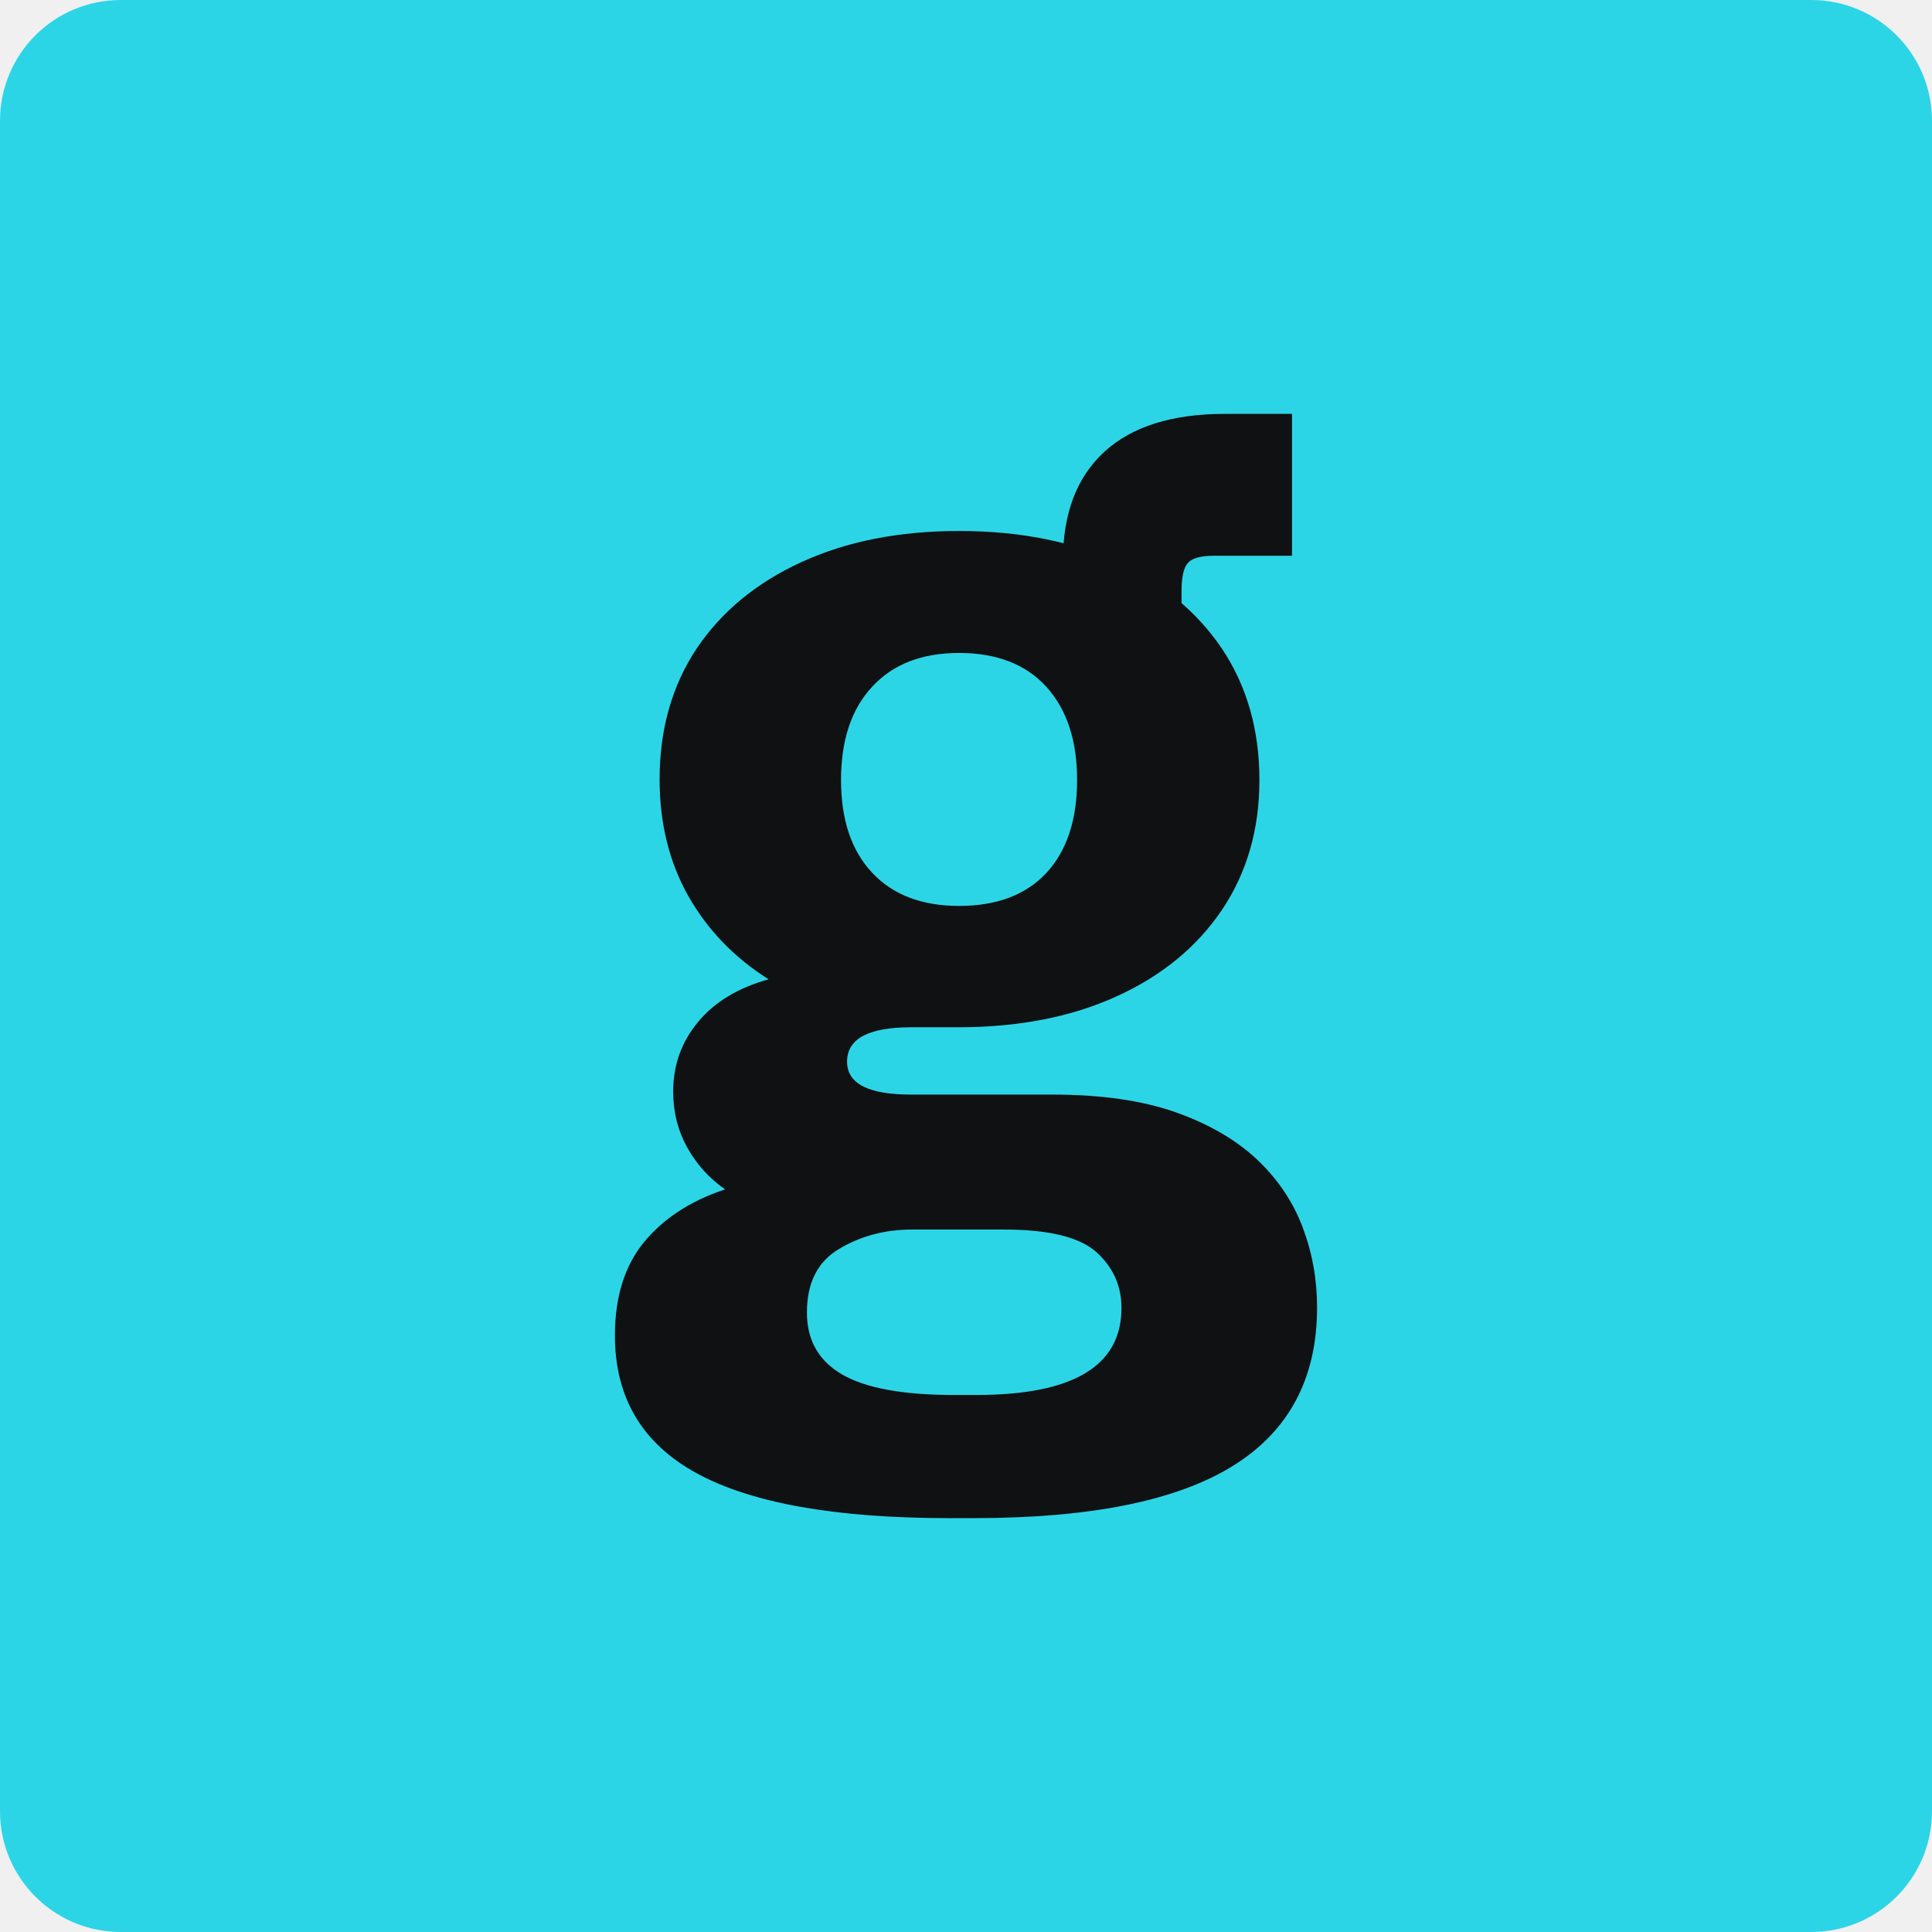
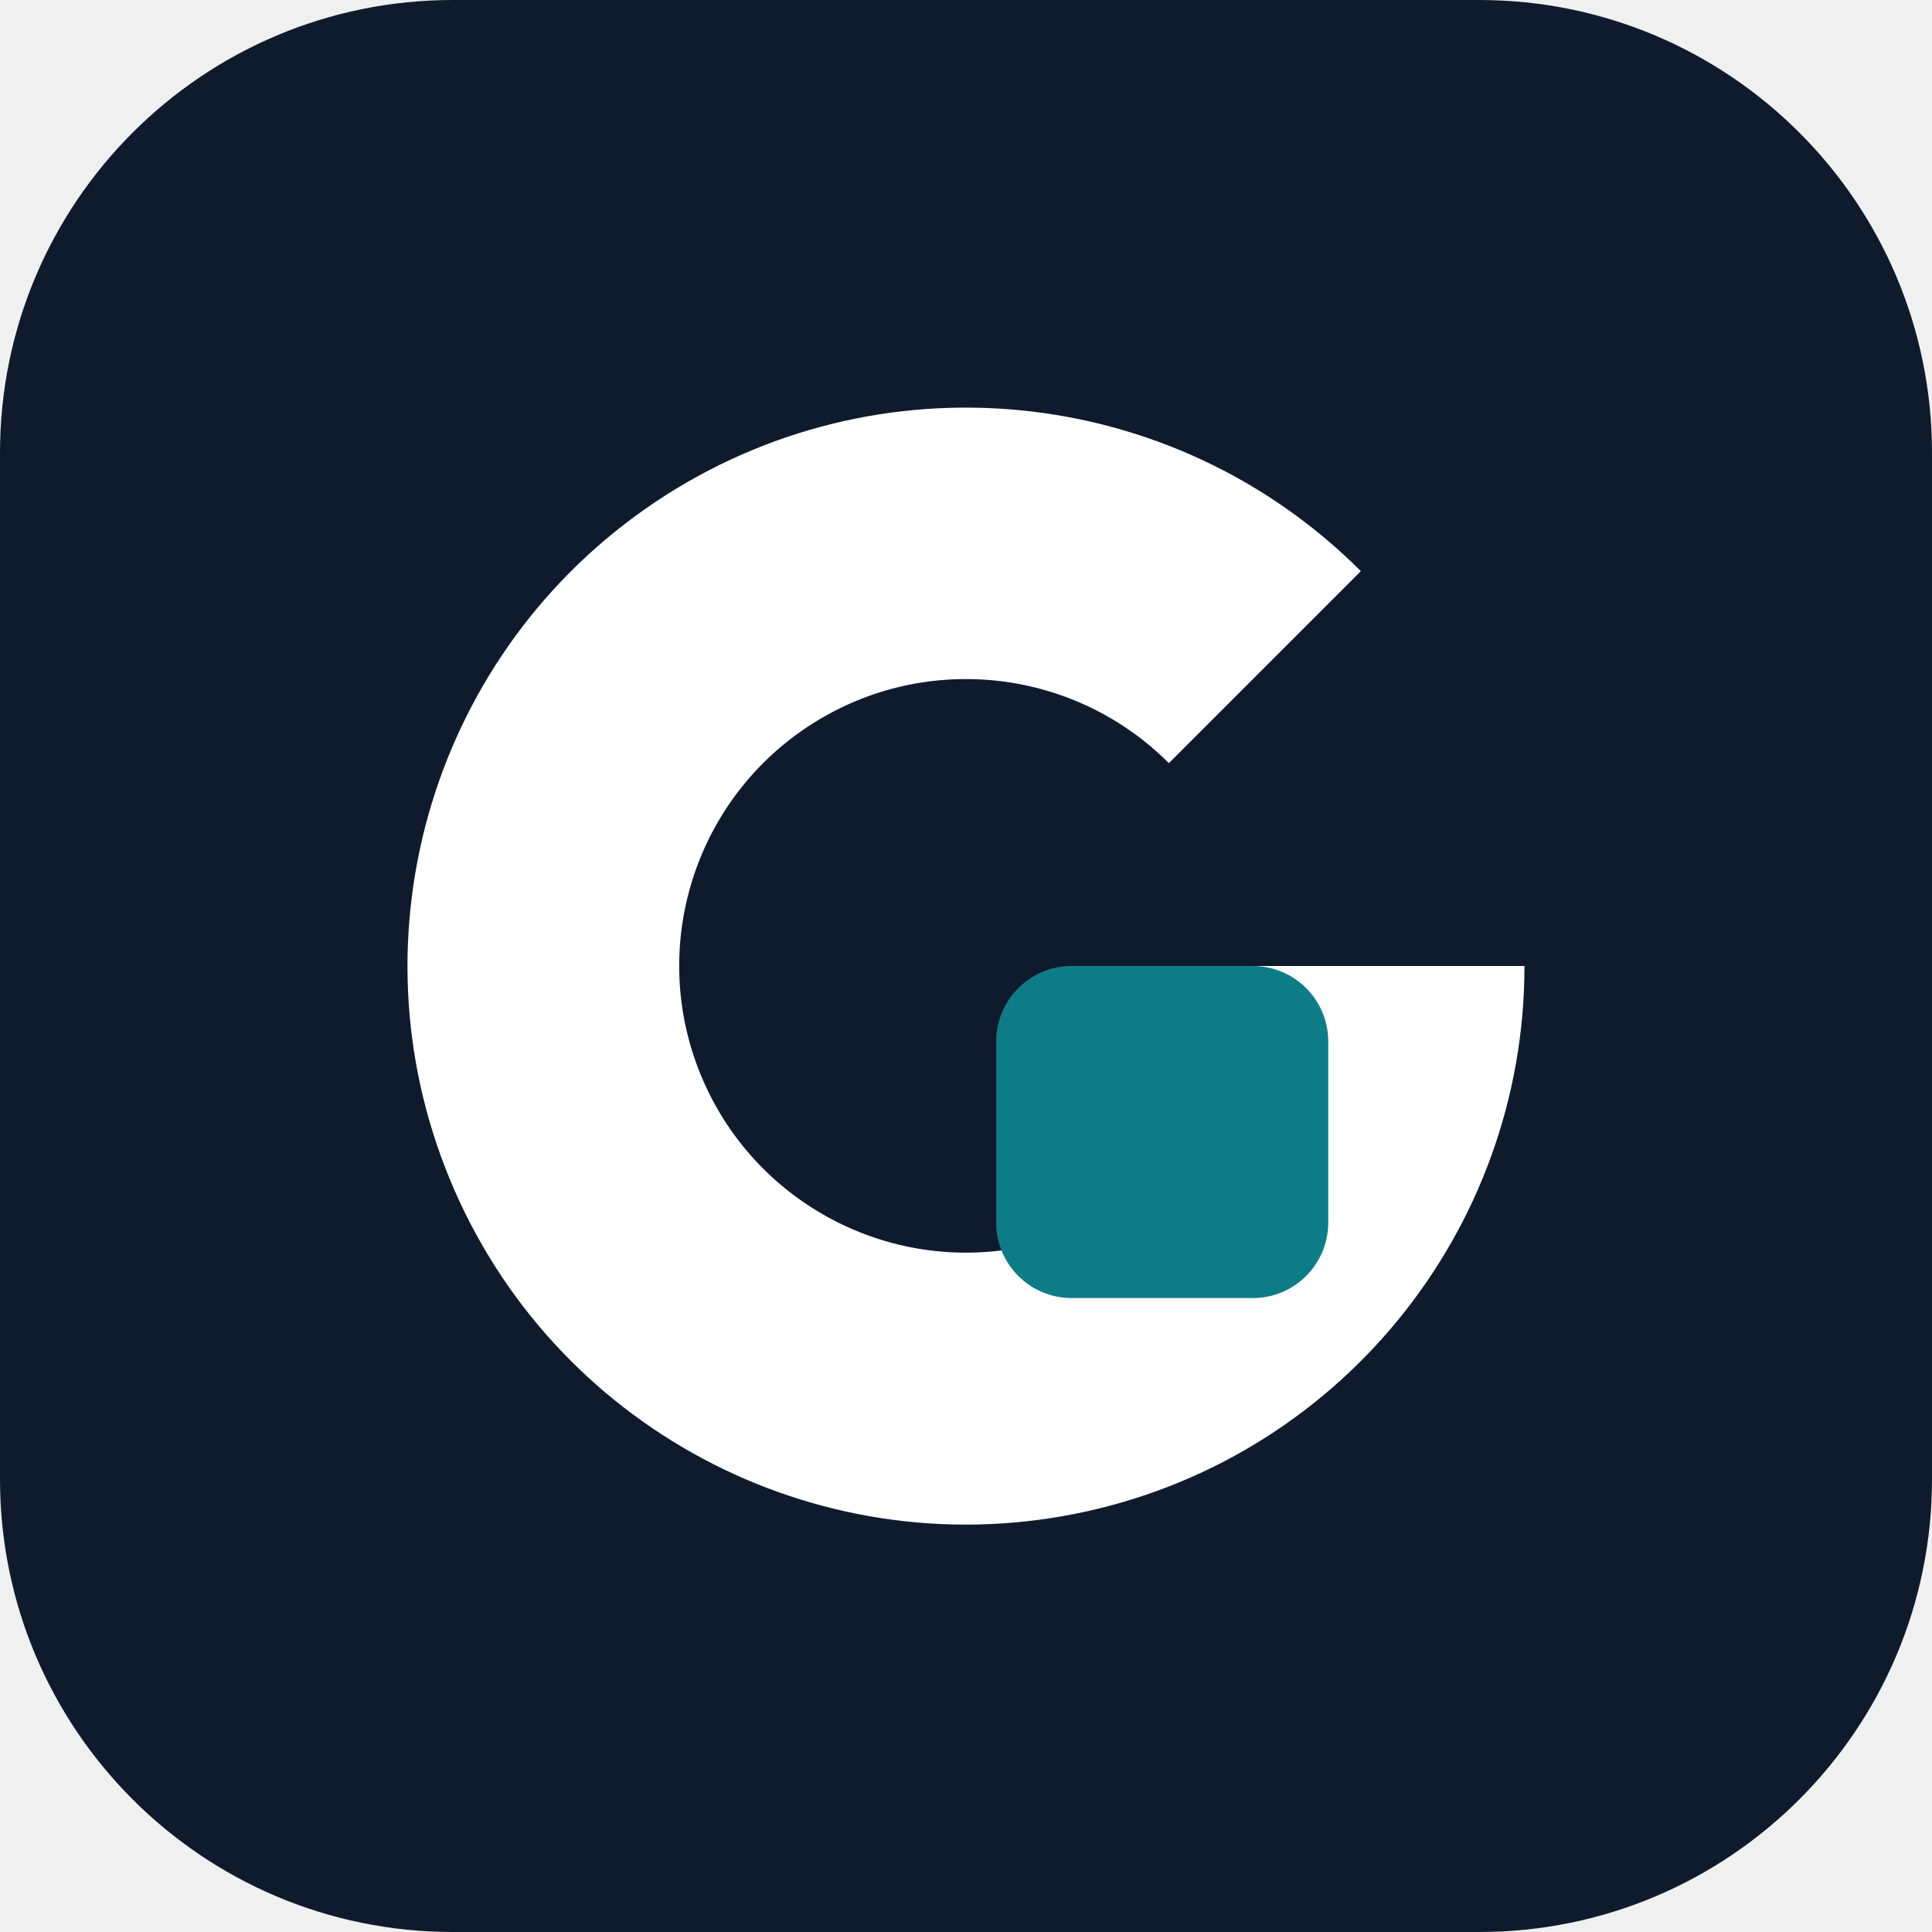
<svg xmlns="http://www.w3.org/2000/svg" viewBox="0 0 64 64">
-   <rect width="64" height="64" rx="4" fill="#2CD5E6" />
-   <path fill="#0F1113" d="M32.27 50.29L31.43 50.29Q25.82 50.29 23.09 48.81Q20.37 47.33 20.37 44.24Q20.37 42.32 21.34 41.14Q22.32 39.96 24.02 39.40Q23.22 38.84 22.76 38.00Q22.30 37.17 22.30 36.16Q22.30 34.85 23.12 33.86Q23.93 32.87 25.46 32.44Q23.76 31.37 22.80 29.68Q21.85 27.99 21.85 25.82Q21.85 23.33 23.08 21.48Q24.32 19.64 26.55 18.62Q28.79 17.59 31.77 17.59Q34.76 17.59 37.00 18.62Q39.23 19.64 40.48 21.49Q41.72 23.35 41.72 25.84Q41.72 28.29 40.48 30.14Q39.23 31.99 36.98 33.01Q34.74 34.03 31.73 34.03L30.18 34.03Q28.06 34.03 28.06 35.17Q28.06 36.26 30.18 36.26L34.87 36.26Q37.27 36.26 38.93 36.84Q40.58 37.42 41.63 38.40Q42.67 39.38 43.15 40.65Q43.63 41.92 43.63 43.31Q43.63 46.83 40.84 48.56Q38.05 50.29 32.27 50.29ZM31.58 46.21L32.35 46.21Q37.15 46.21 37.15 43.33Q37.15 42.22 36.31 41.47Q35.47 40.73 33.26 40.73L30.21 40.73Q28.87 40.73 27.80 41.37Q26.73 42.00 26.73 43.48Q26.73 44.86 27.91 45.54Q29.09 46.21 31.58 46.21ZM31.77 30.01Q33.64 30.01 34.66 28.92Q35.68 27.82 35.68 25.84Q35.68 23.87 34.66 22.75Q33.64 21.63 31.77 21.63Q29.93 21.63 28.90 22.74Q27.86 23.85 27.86 25.84Q27.86 27.82 28.90 28.92Q29.93 30.01 31.77 30.01ZM39.14 20.92L35.21 20.92L35.21 18.58Q35.21 16.22 36.59 14.96Q37.96 13.71 40.58 13.71L42.80 13.71L42.80 18.41L40.22 18.41Q39.55 18.41 39.35 18.65Q39.14 18.88 39.14 19.59L39.14 20.92Z" />
+   <rect width="64" height="64" rx="15" fill="#0F1B2D" />
+   <path d="M45.08 18.92A18.5 18.5 0 1 0 50.5 32L41.5 32A9.5 9.5 0 1 1 38.72 25.28Z" fill="#FFFFFF" />
+   <rect x="33" y="32" width="11" height="11" rx="2.5" fill="#0E7C86" />
</svg>
